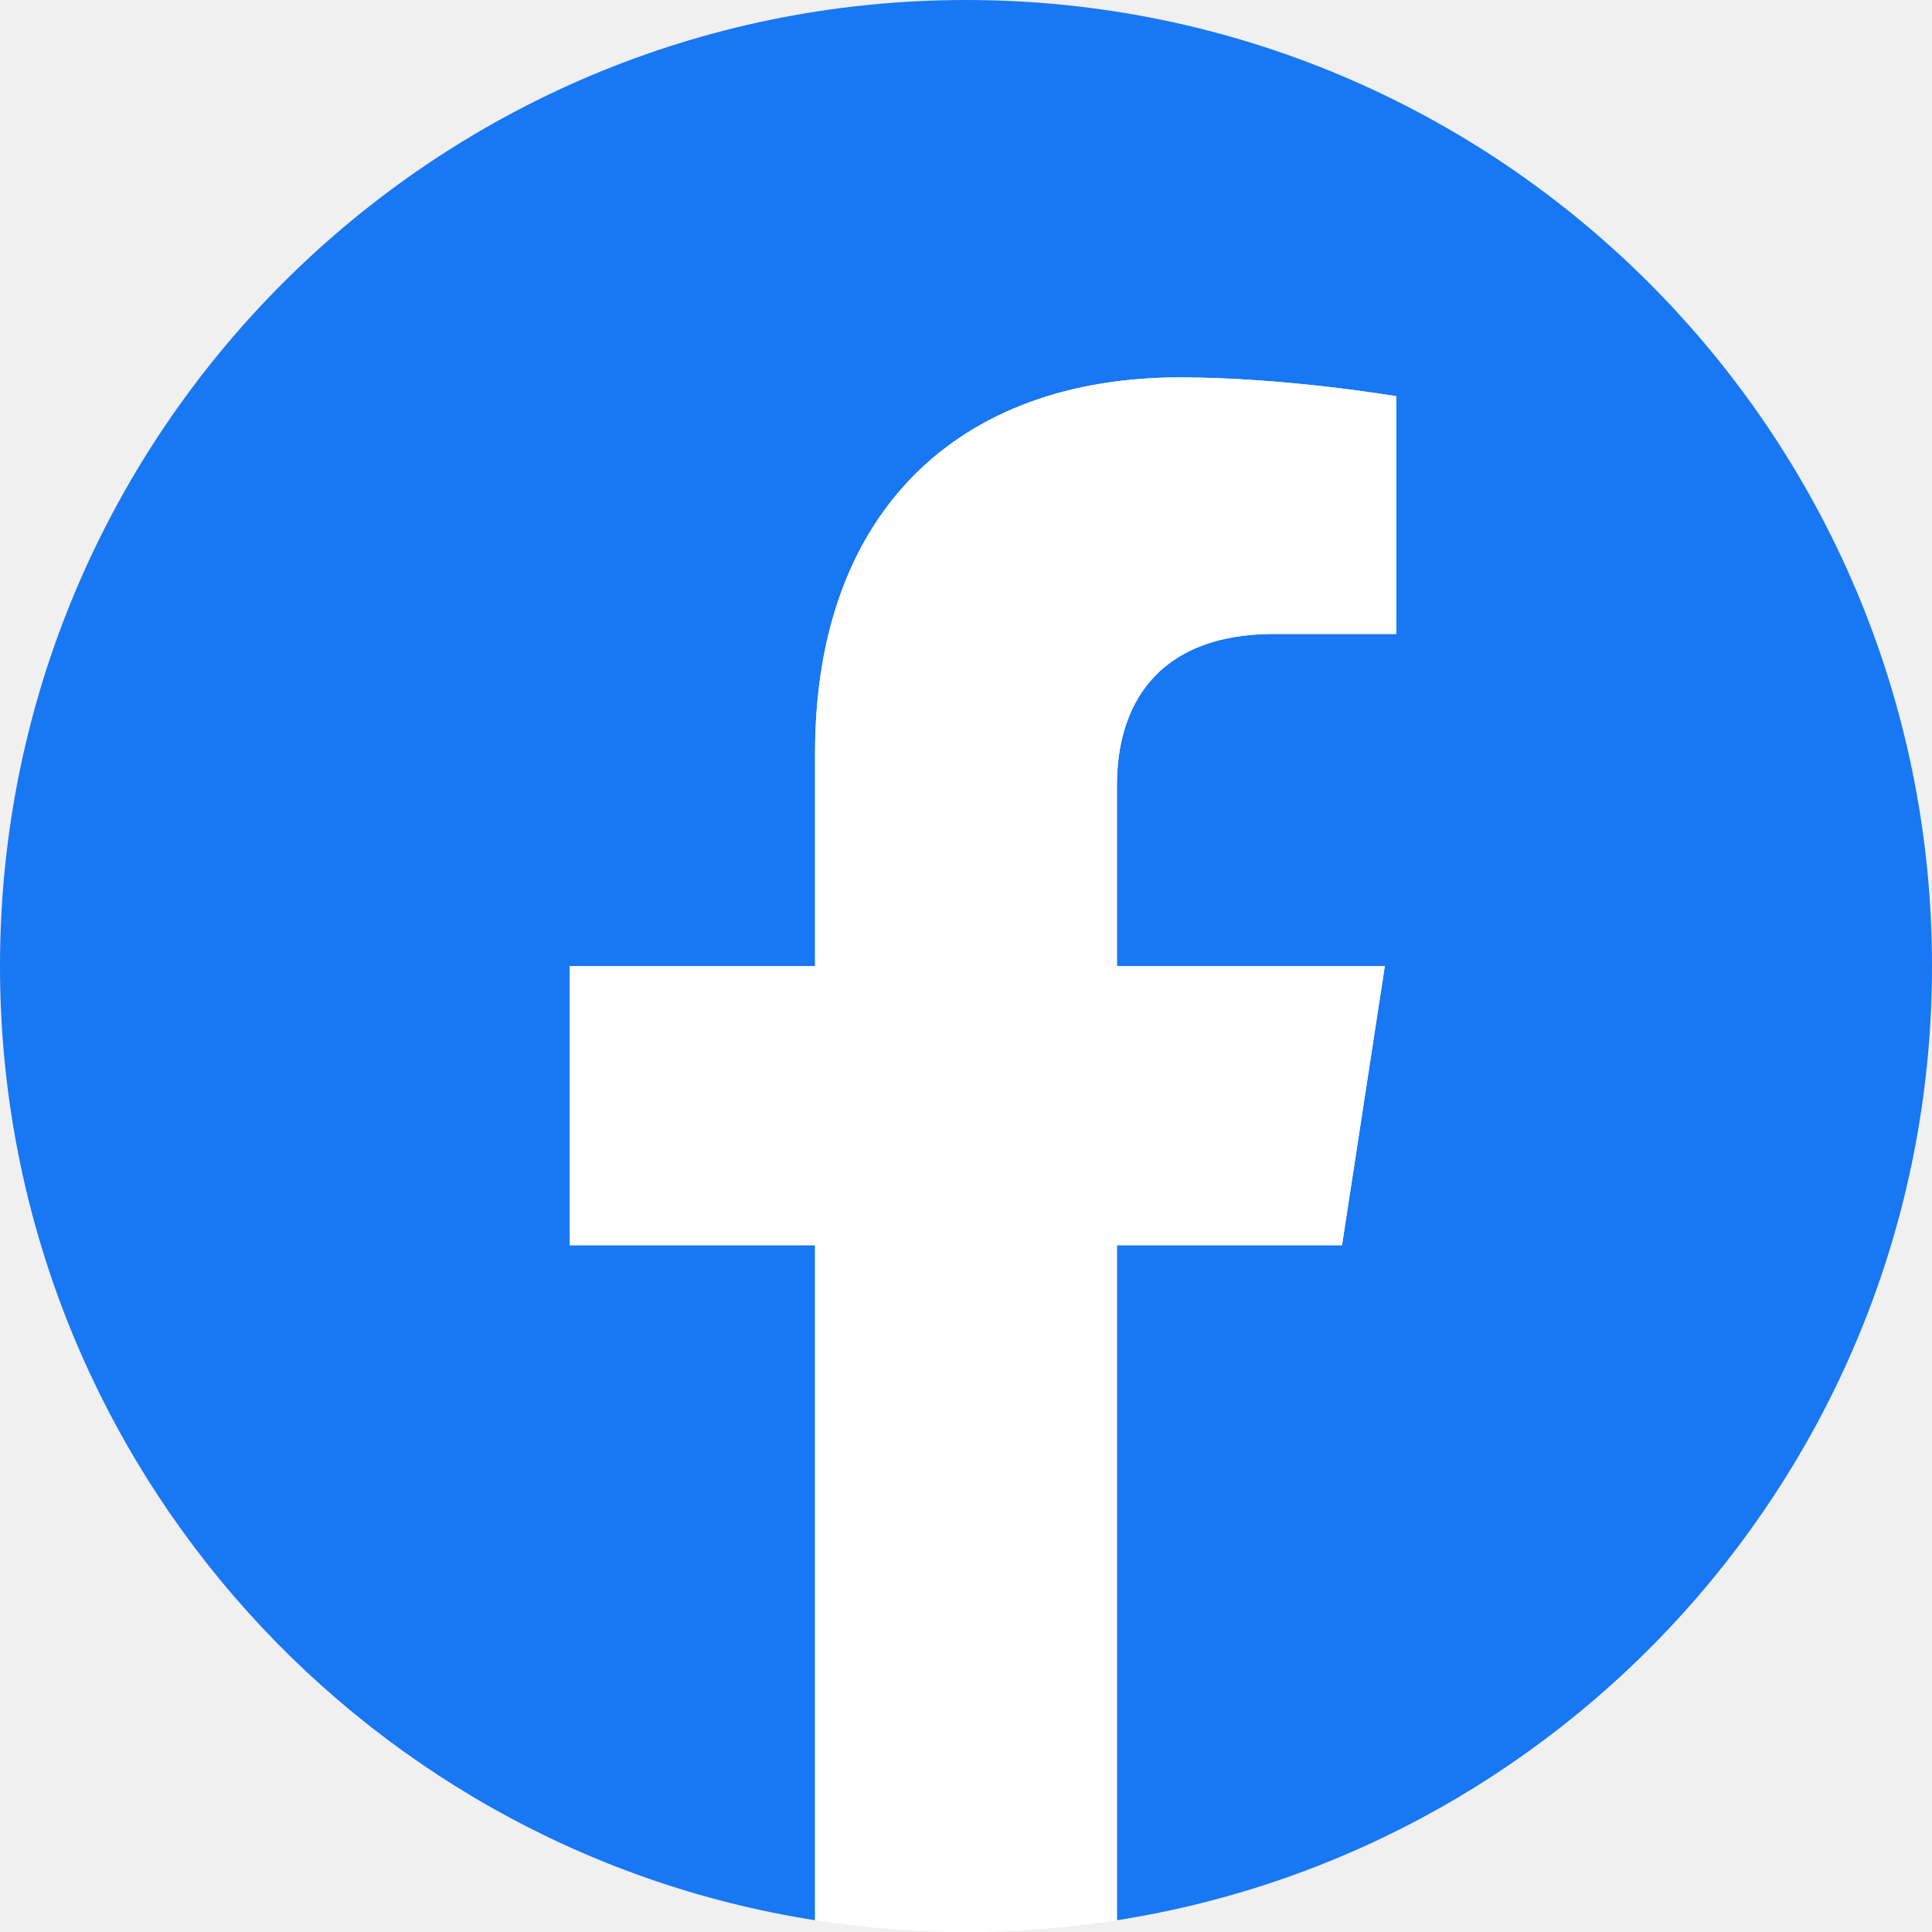
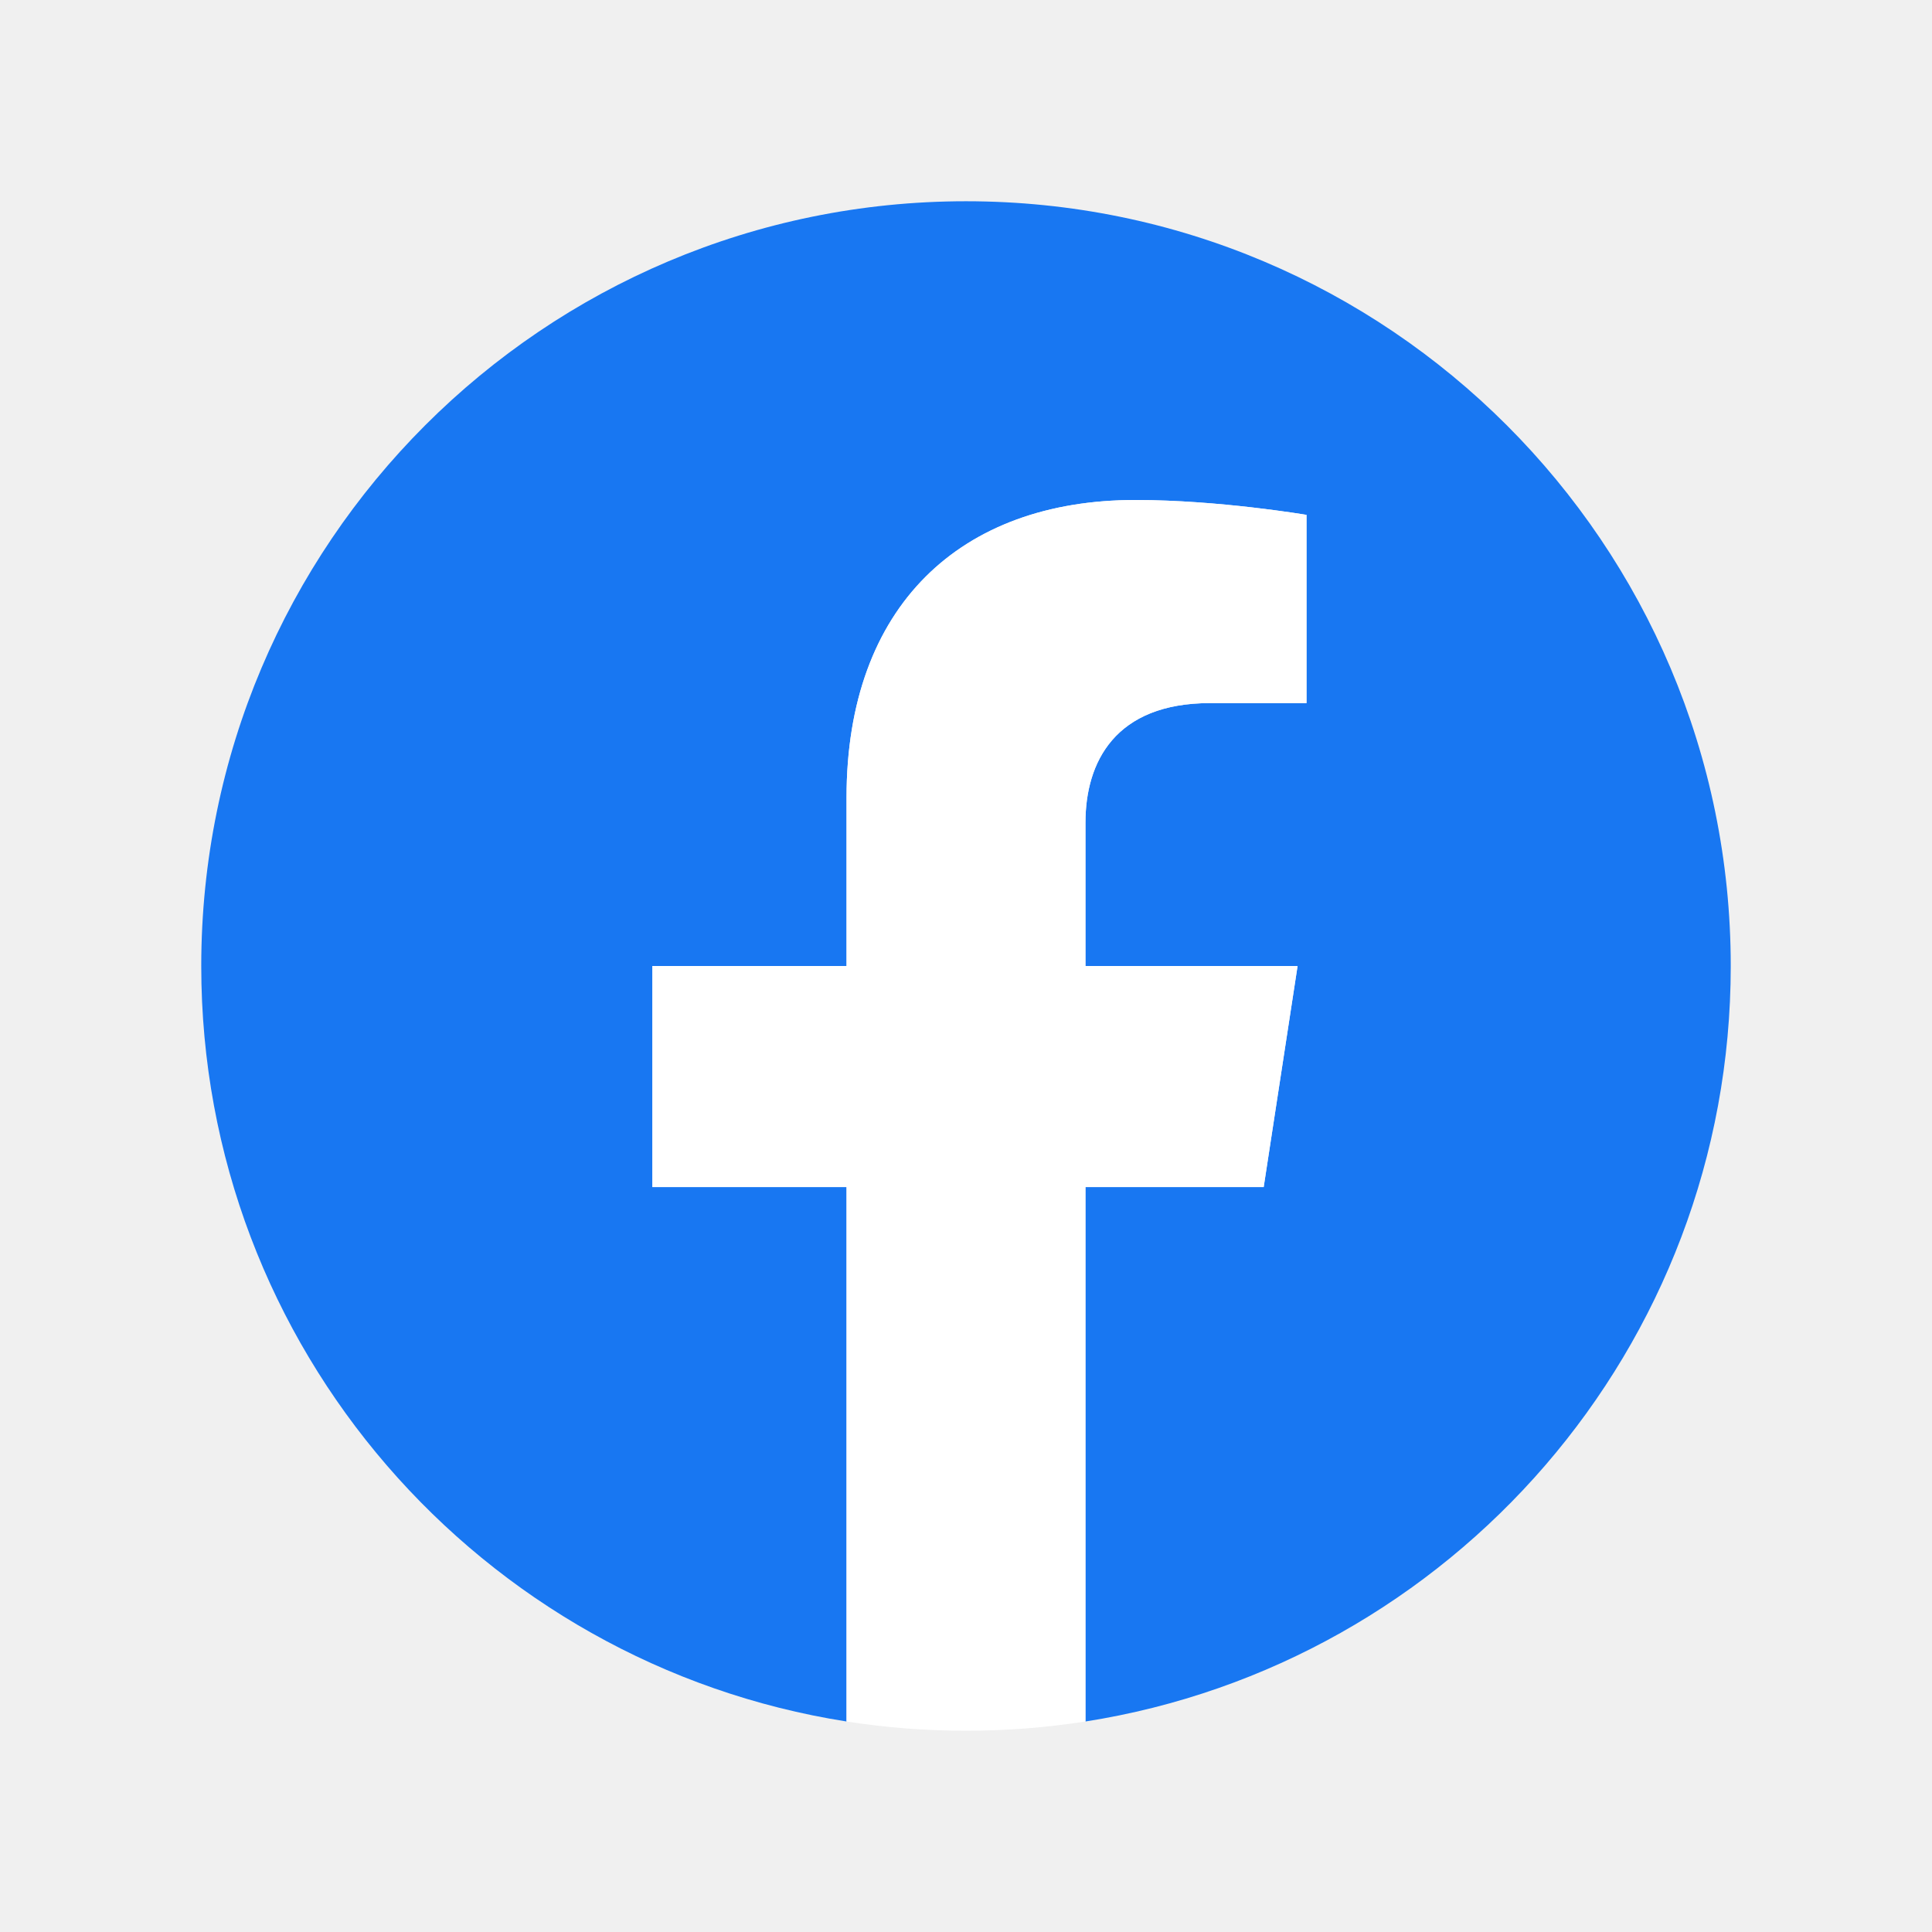
<svg xmlns="http://www.w3.org/2000/svg" width="24" height="24" viewBox="0 0 24 24" fill="none">
-   <path d="M24 12C24 5.373 18.627 0 12 0C5.373 0 0 5.373 0 12C0 17.989 4.388 22.954 10.125 23.854V15.469H7.078V12H10.125V9.356C10.125 6.349 11.917 4.688 14.658 4.688C15.97 4.688 17.344 4.922 17.344 4.922V7.875H15.831C14.34 7.875 13.875 8.8 13.875 9.75V12H17.203L16.671 15.469H13.875V23.854C19.612 22.954 24 17.989 24 12Z" fill="#1877F2" />
-   <path d="M16.671 15.469L17.203 12H13.875V9.75C13.875 8.801 14.34 7.875 15.831 7.875H17.344V4.922C17.344 4.922 15.97 4.688 14.658 4.688C11.917 4.688 10.125 6.349 10.125 9.356V12H7.078V15.469H10.125V23.854C11.367 24.049 12.633 24.049 13.875 23.854V15.469H16.671Z" fill="white" />
+   <path d="M21.5 12C21.5 6.753 17.247 2.5 12 2.5C6.753 2.5 2.5 6.753 2.5 12C2.5 16.742 5.974 20.672 10.516 21.385V14.746H8.104V12H10.516V9.907C10.516 7.526 11.934 6.211 14.104 6.211C15.143 6.211 16.23 6.396 16.23 6.396V8.734H15.033C13.852 8.734 13.484 9.467 13.484 10.219V12H16.119L15.698 14.746H13.484V21.385C18.026 20.672 21.5 16.742 21.5 12Z" fill="#1877F2" />
+   <path d="M15.698 14.746L16.119 12H13.484V10.219C13.484 9.467 13.852 8.734 15.033 8.734H16.23V6.396C16.23 6.396 15.143 6.211 14.104 6.211C11.934 6.211 10.516 7.526 10.516 9.907V12H8.104V14.746H10.516V21.385C11.499 21.538 12.501 21.538 13.484 21.385V14.746H15.698Z" fill="white" />
</svg>
